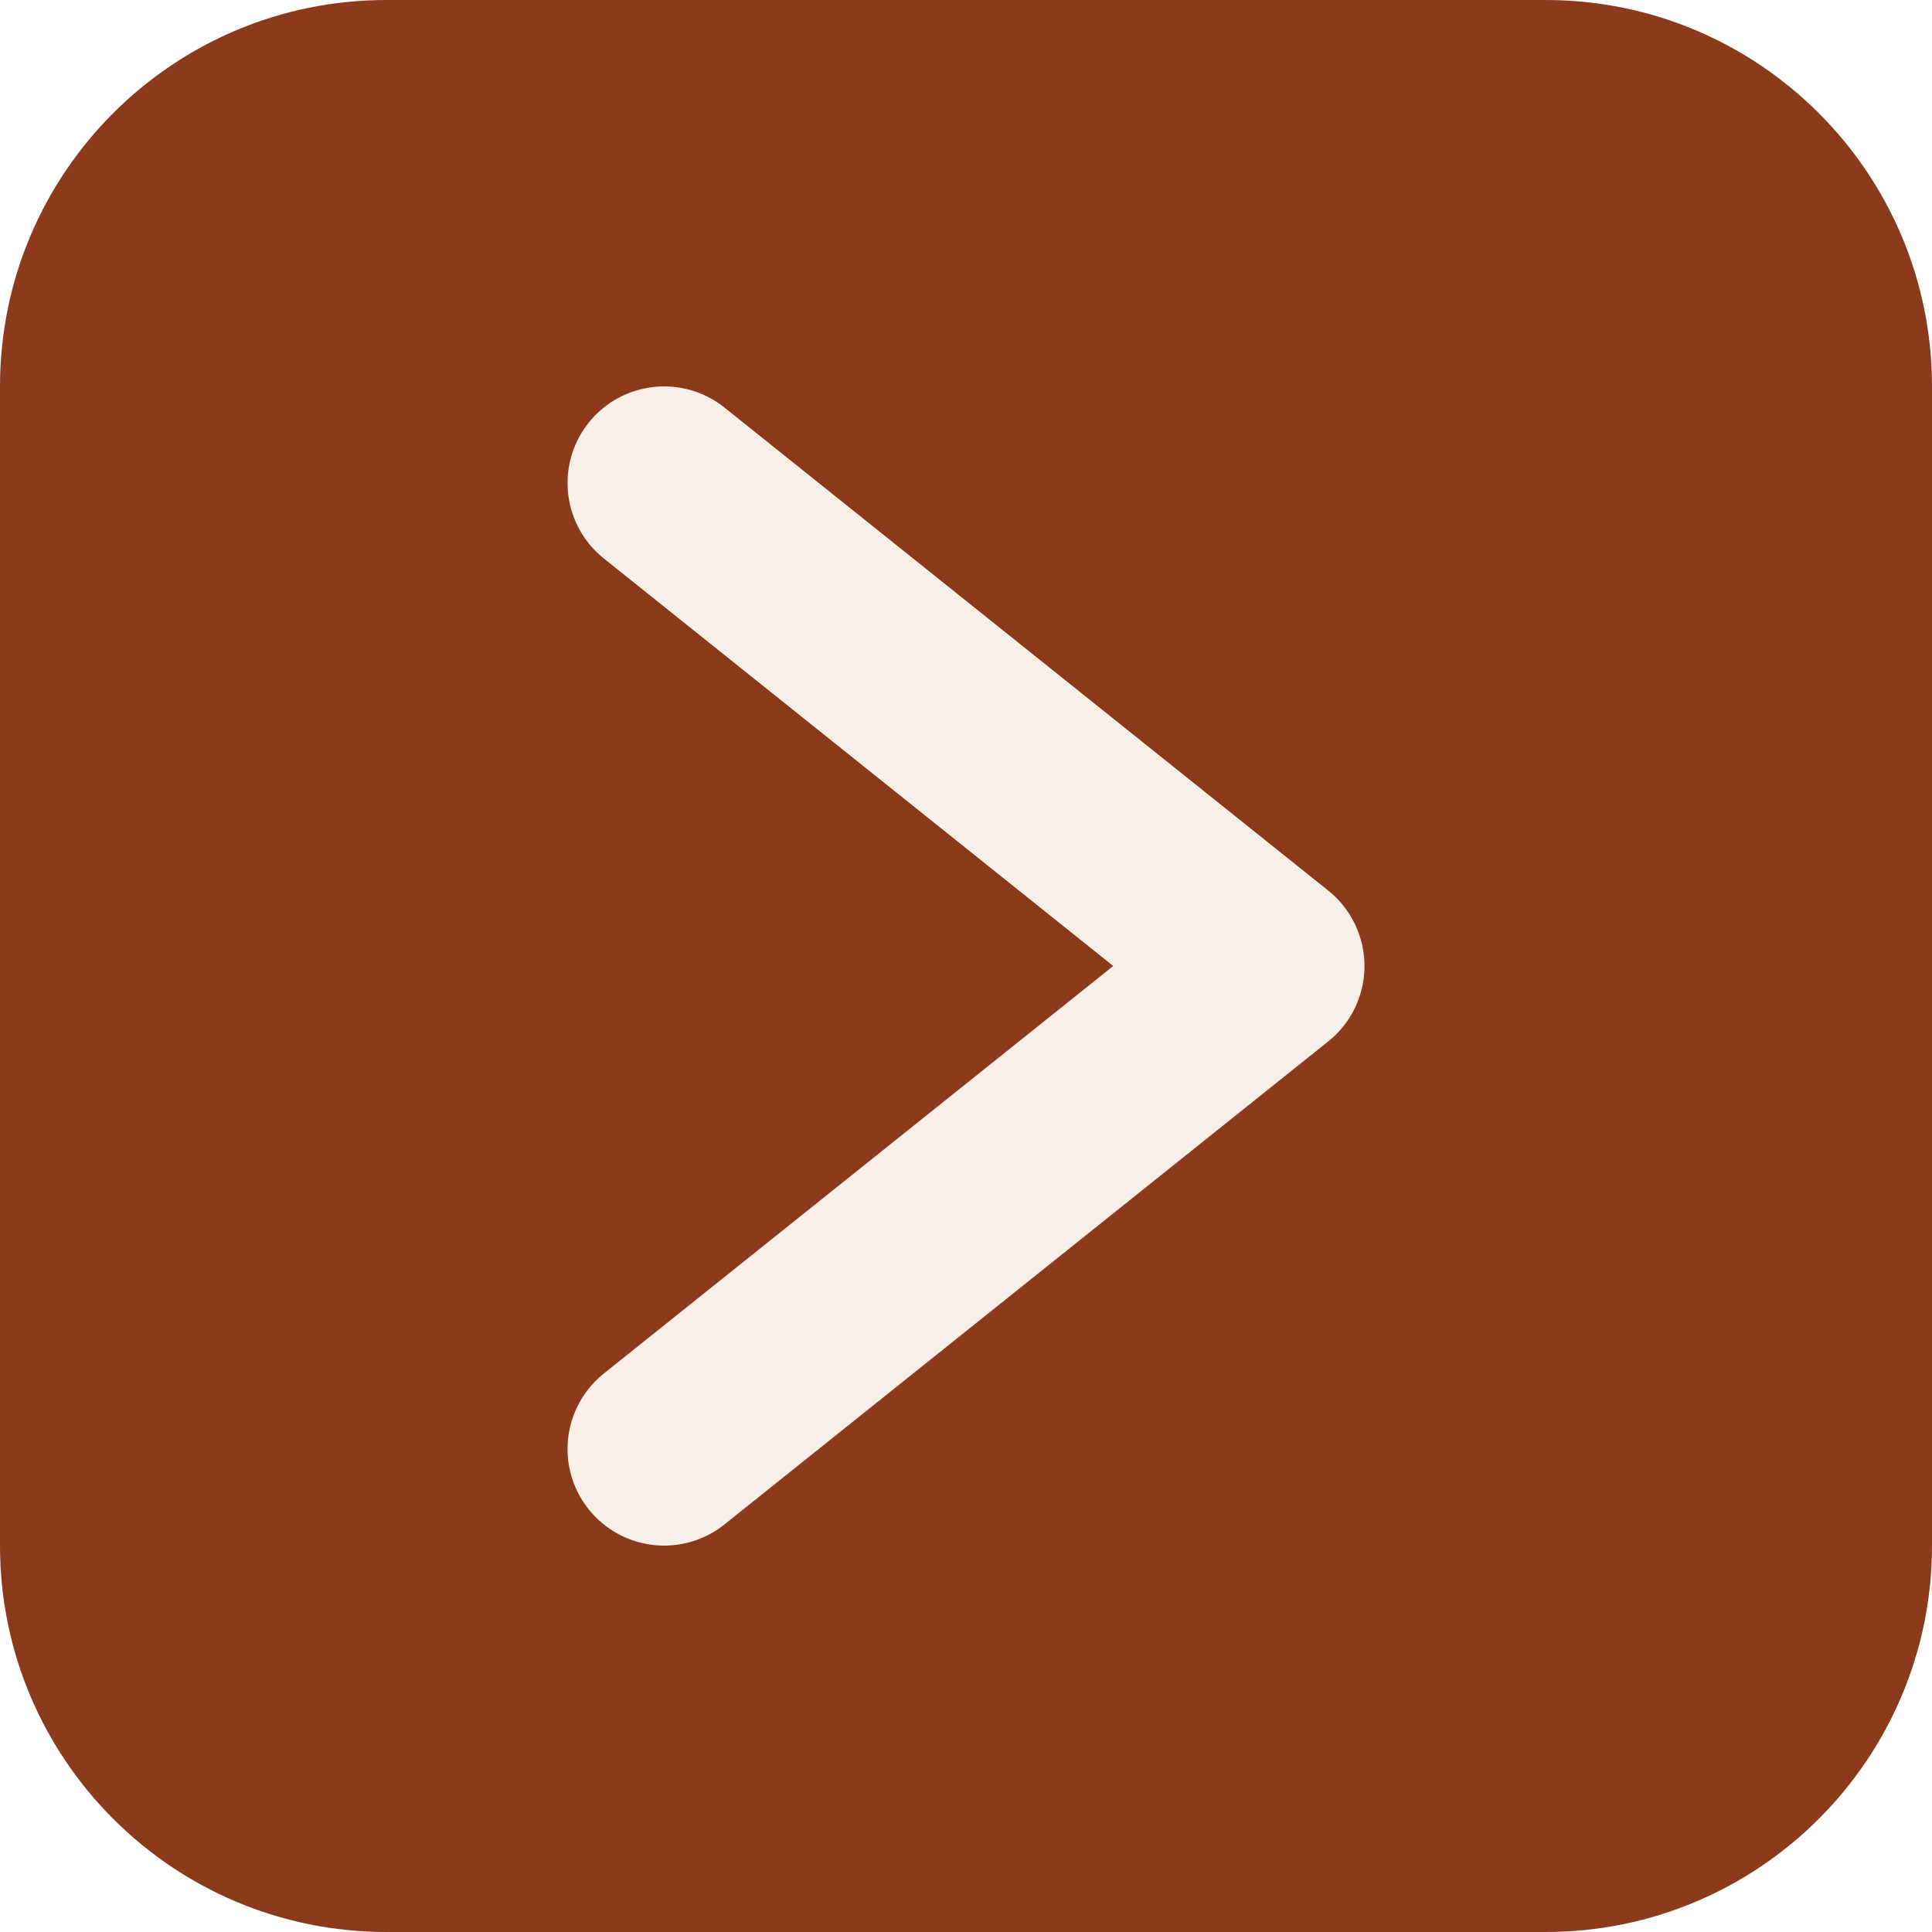
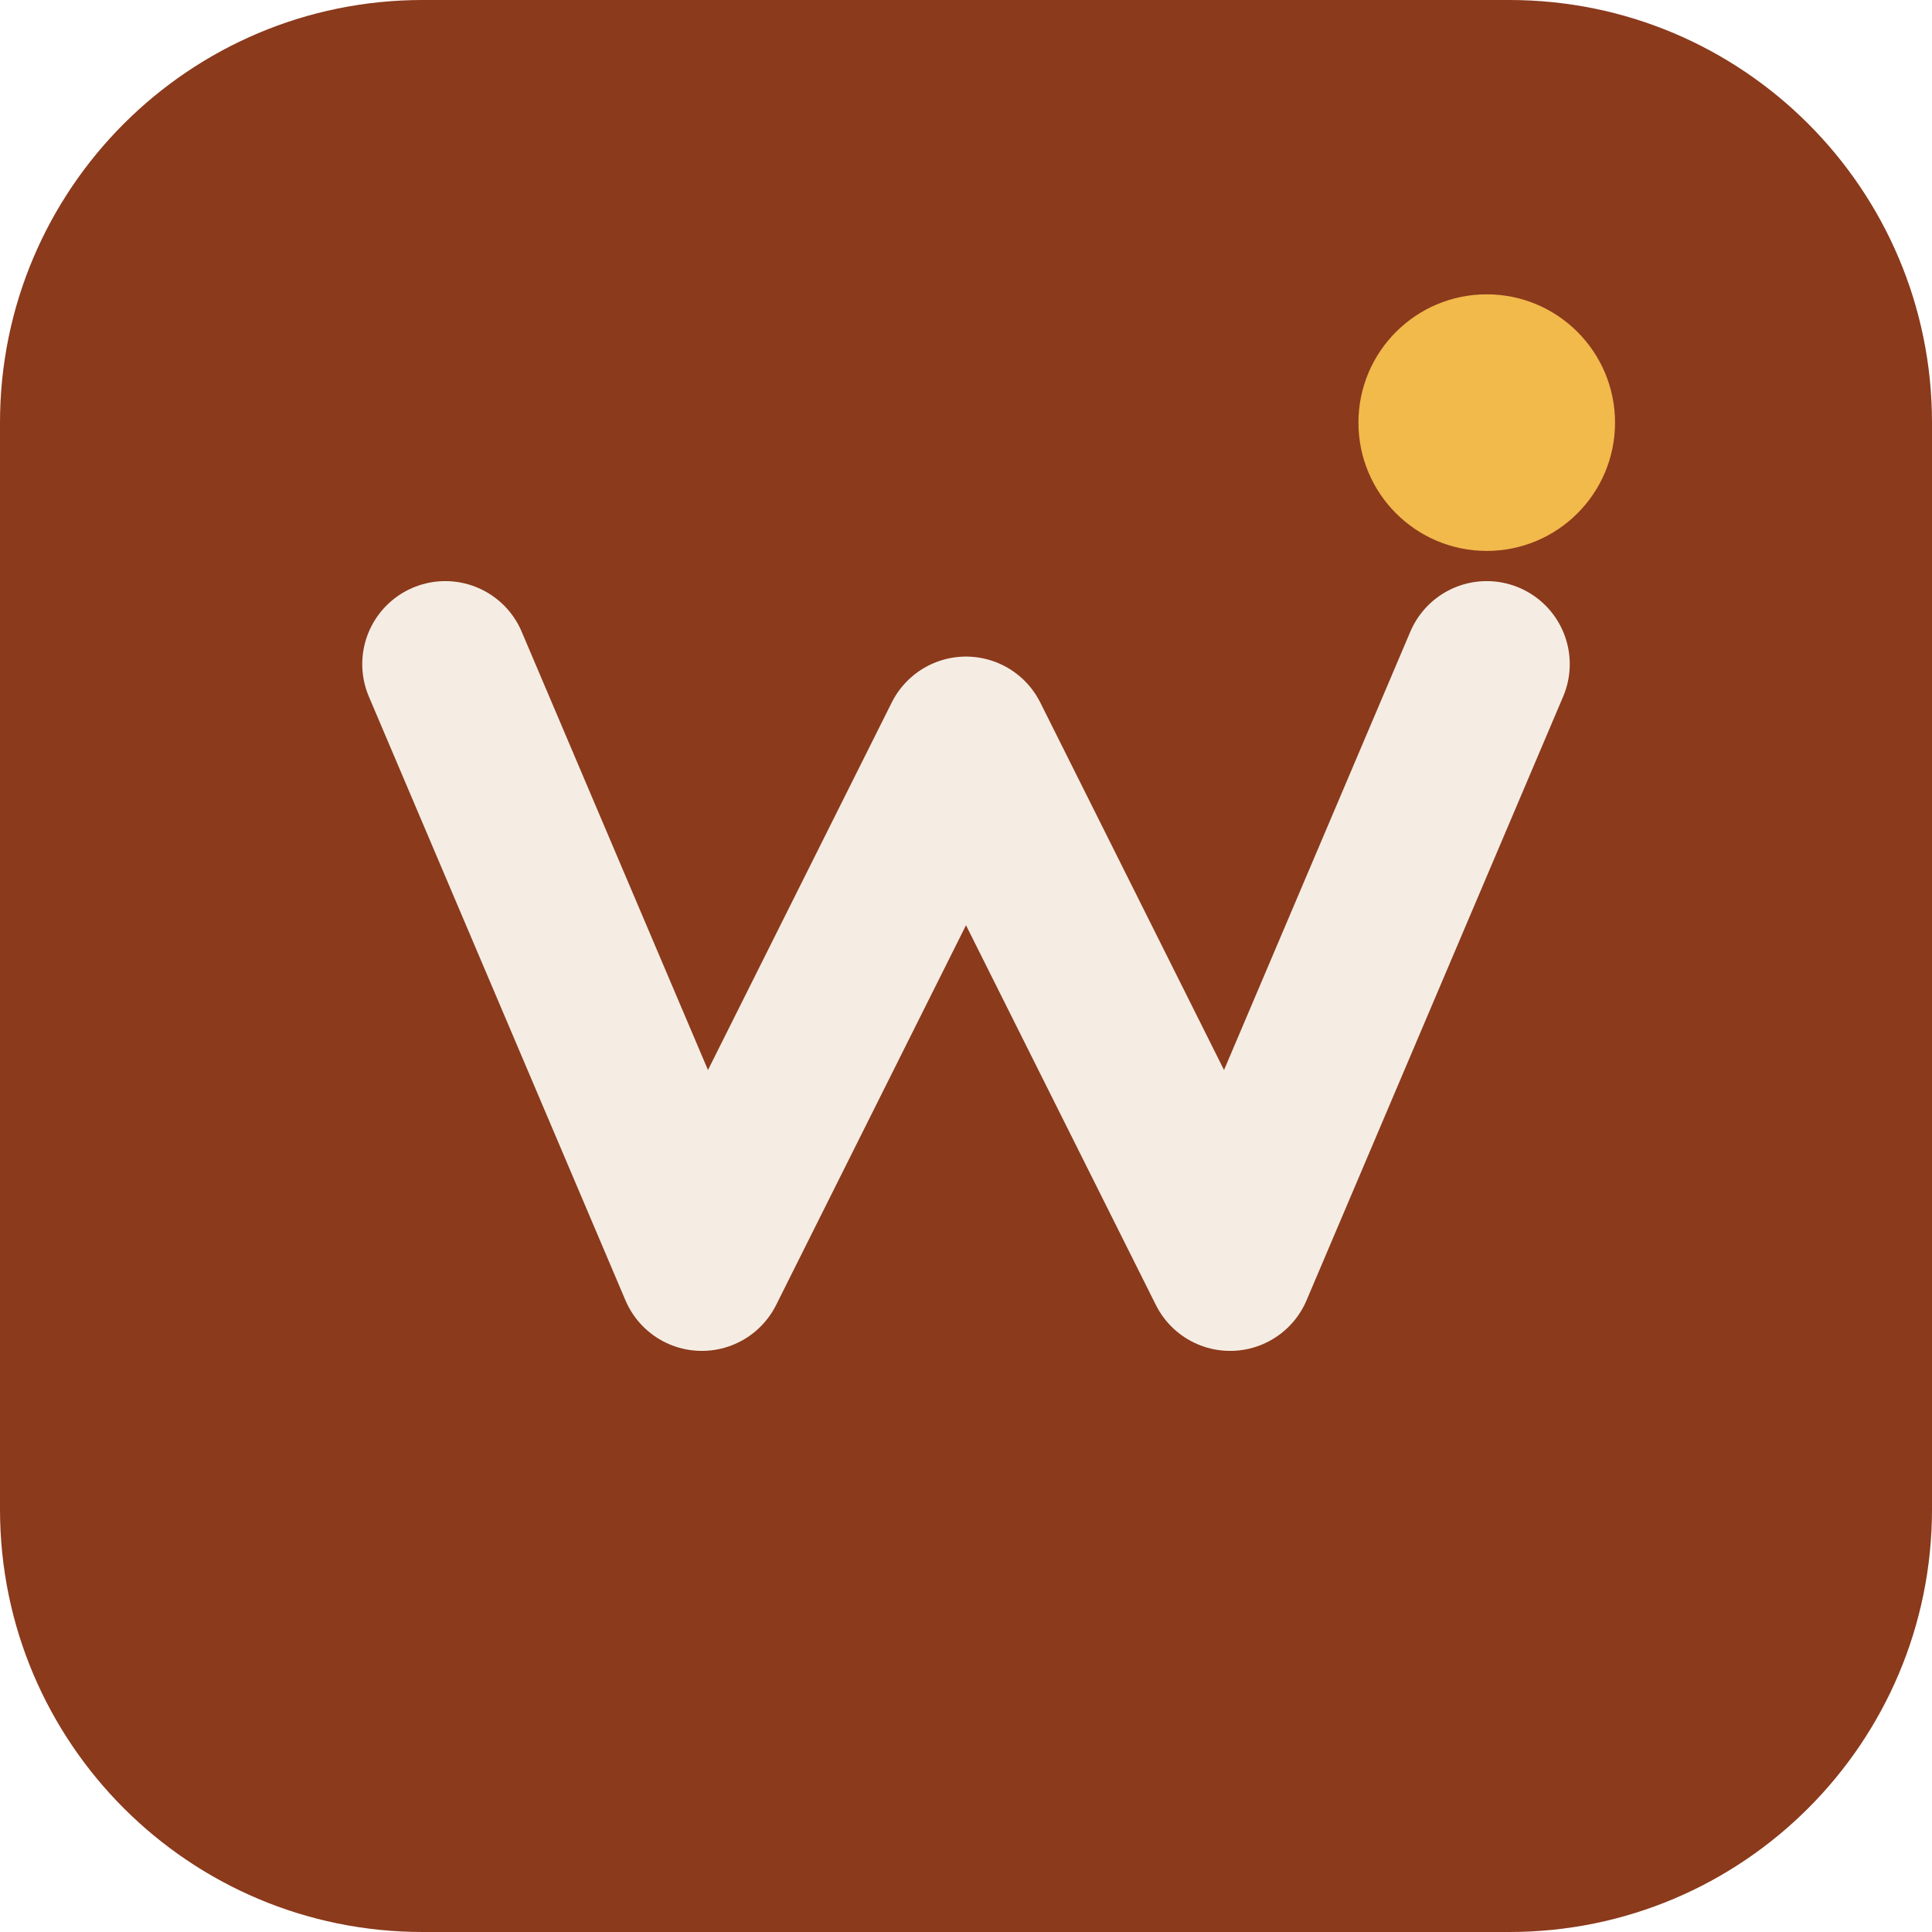
- <svg xmlns="http://www.w3.org/2000/svg" viewBox="0 0 32 32" role="img" aria-label="跨境铺子">
-   <rect width="32" height="32" rx="6.4" fill="#8B3A1C" />
-   <path d="M11 8 L21 16 L11 24" fill="none" stroke="#F8EFE9" stroke-width="3.2" stroke-linecap="round" stroke-linejoin="round" />
+ <svg xmlns="http://www.w3.org/2000/svg" viewBox="0 0 512 512">
+   <rect width="512" height="512" rx="112" fill="#8B3A1C" />
+   <path d="M118 176 L186 336 L256 196 L326 336 L394 176" fill="none" stroke="#F5EDE4" stroke-width="44" stroke-linecap="round" stroke-linejoin="round" />
+   <circle cx="394" cy="112" r="34" fill="#F2B94B" />
</svg>
